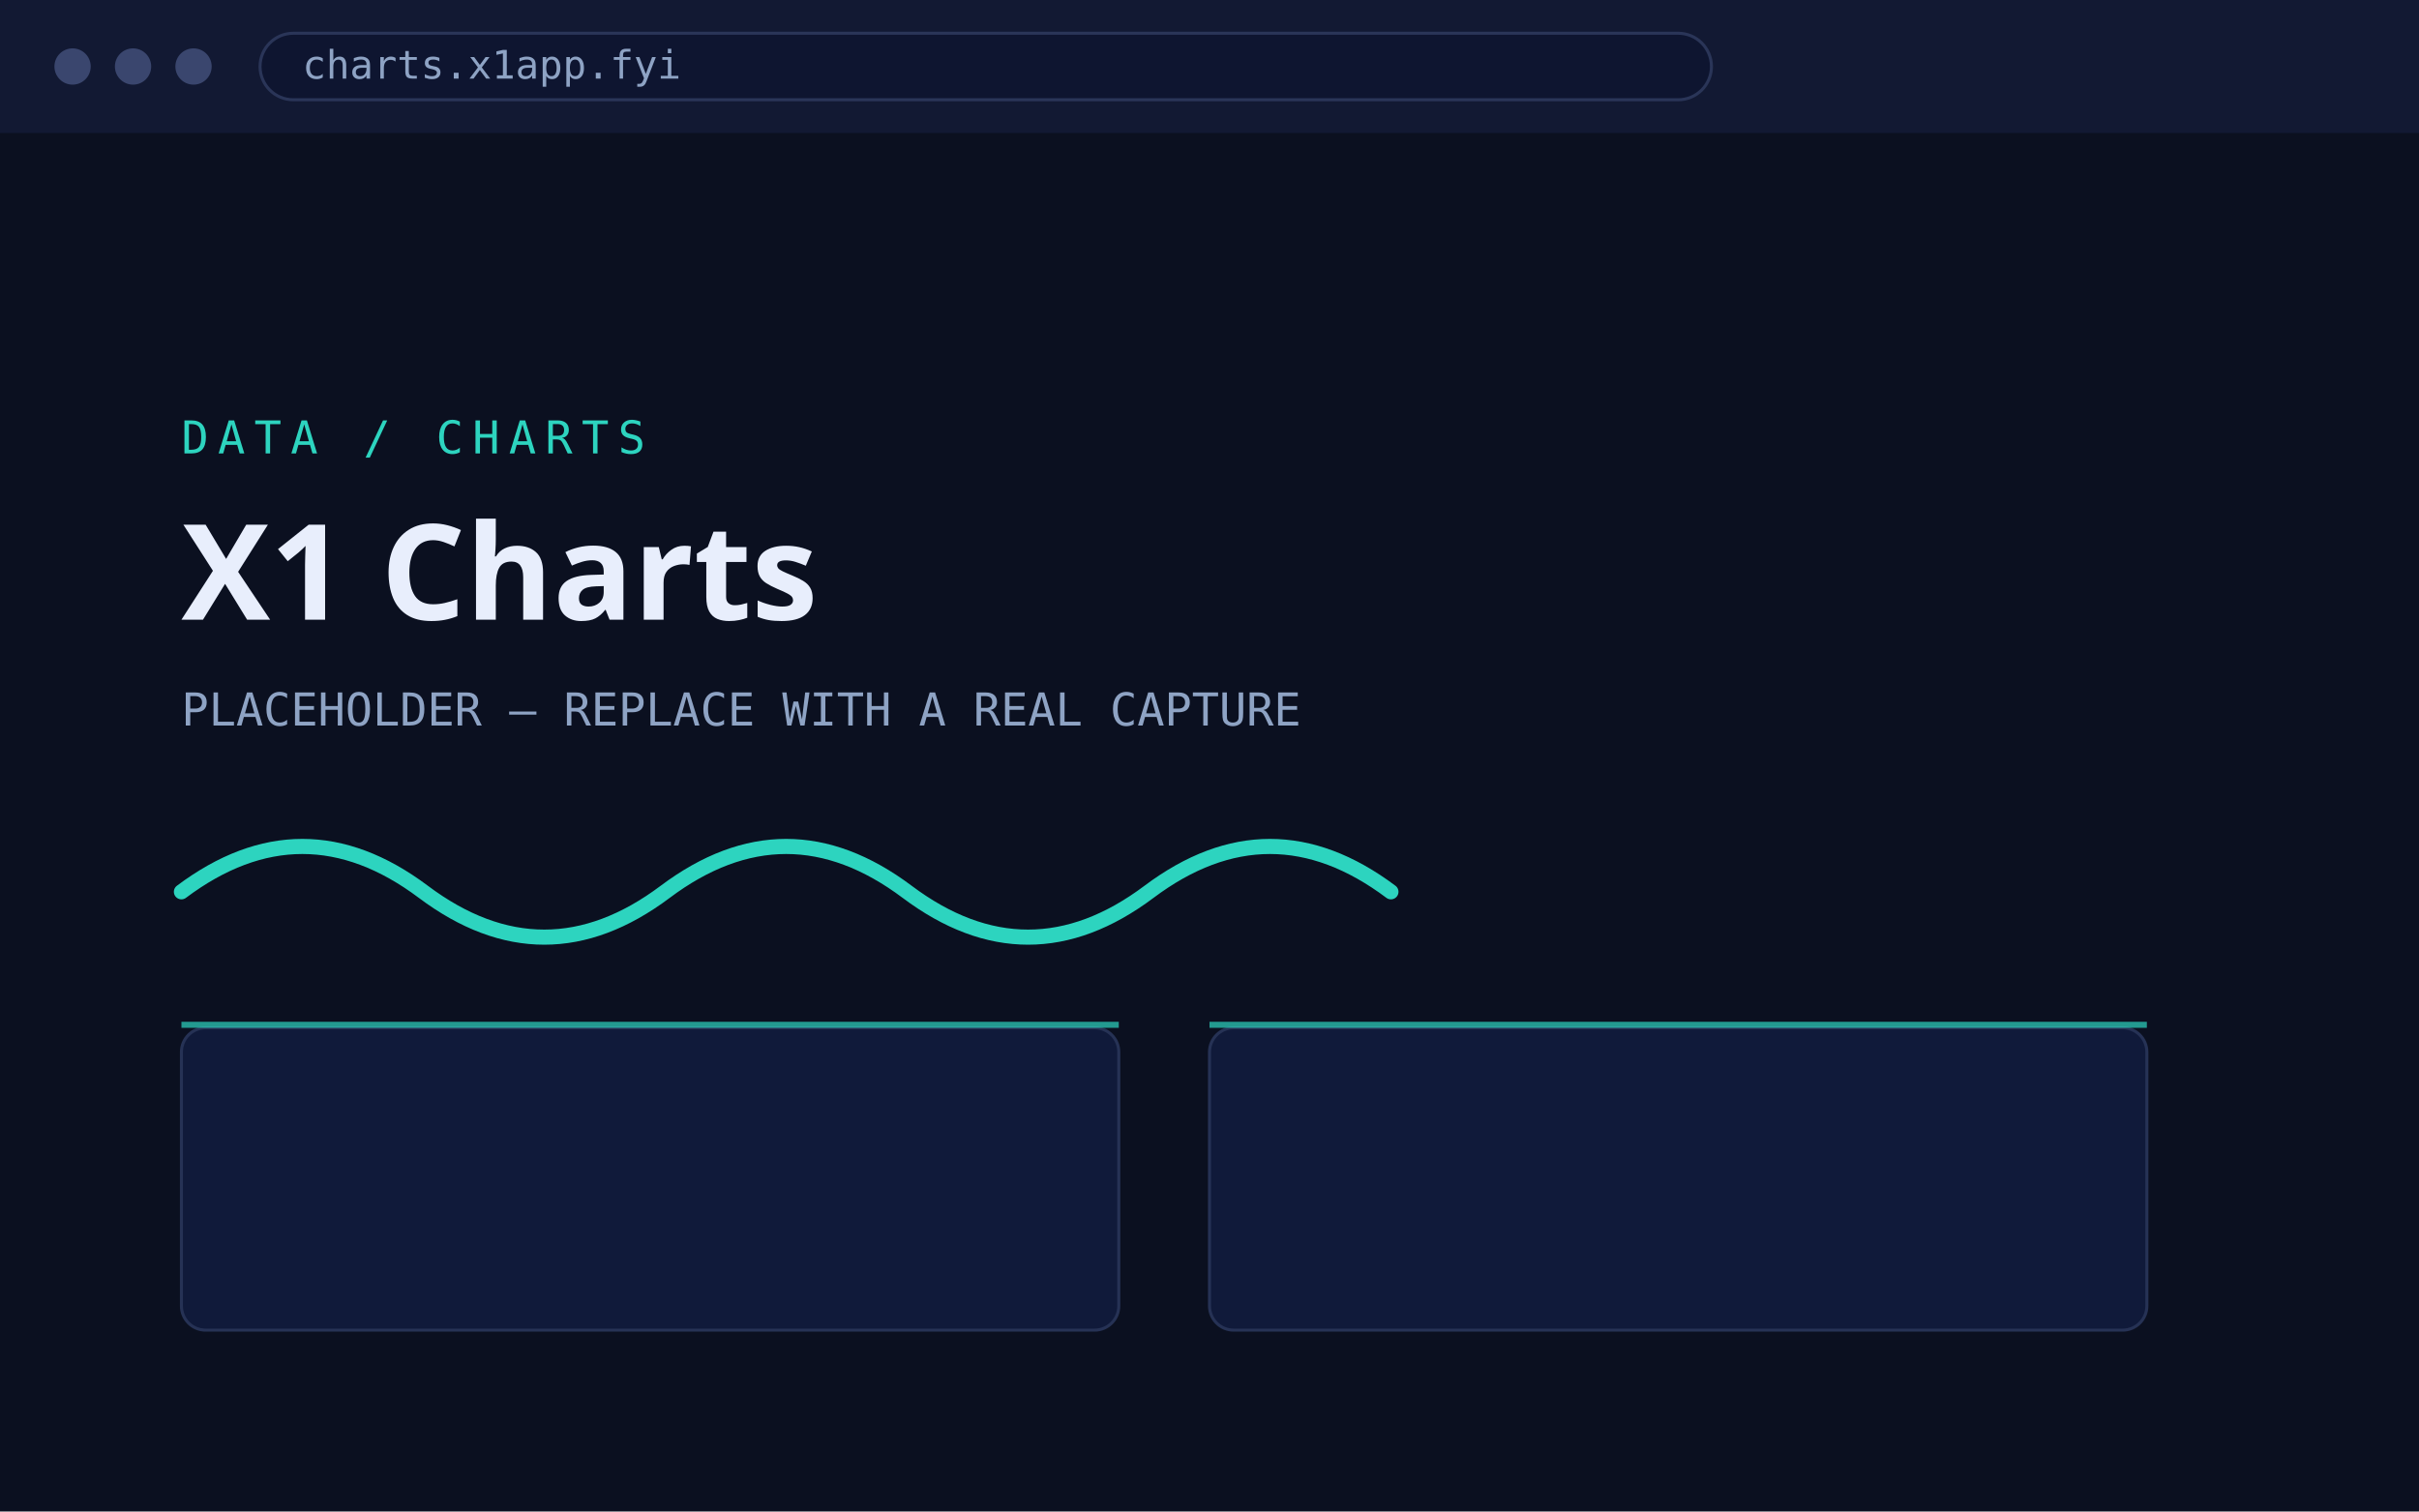
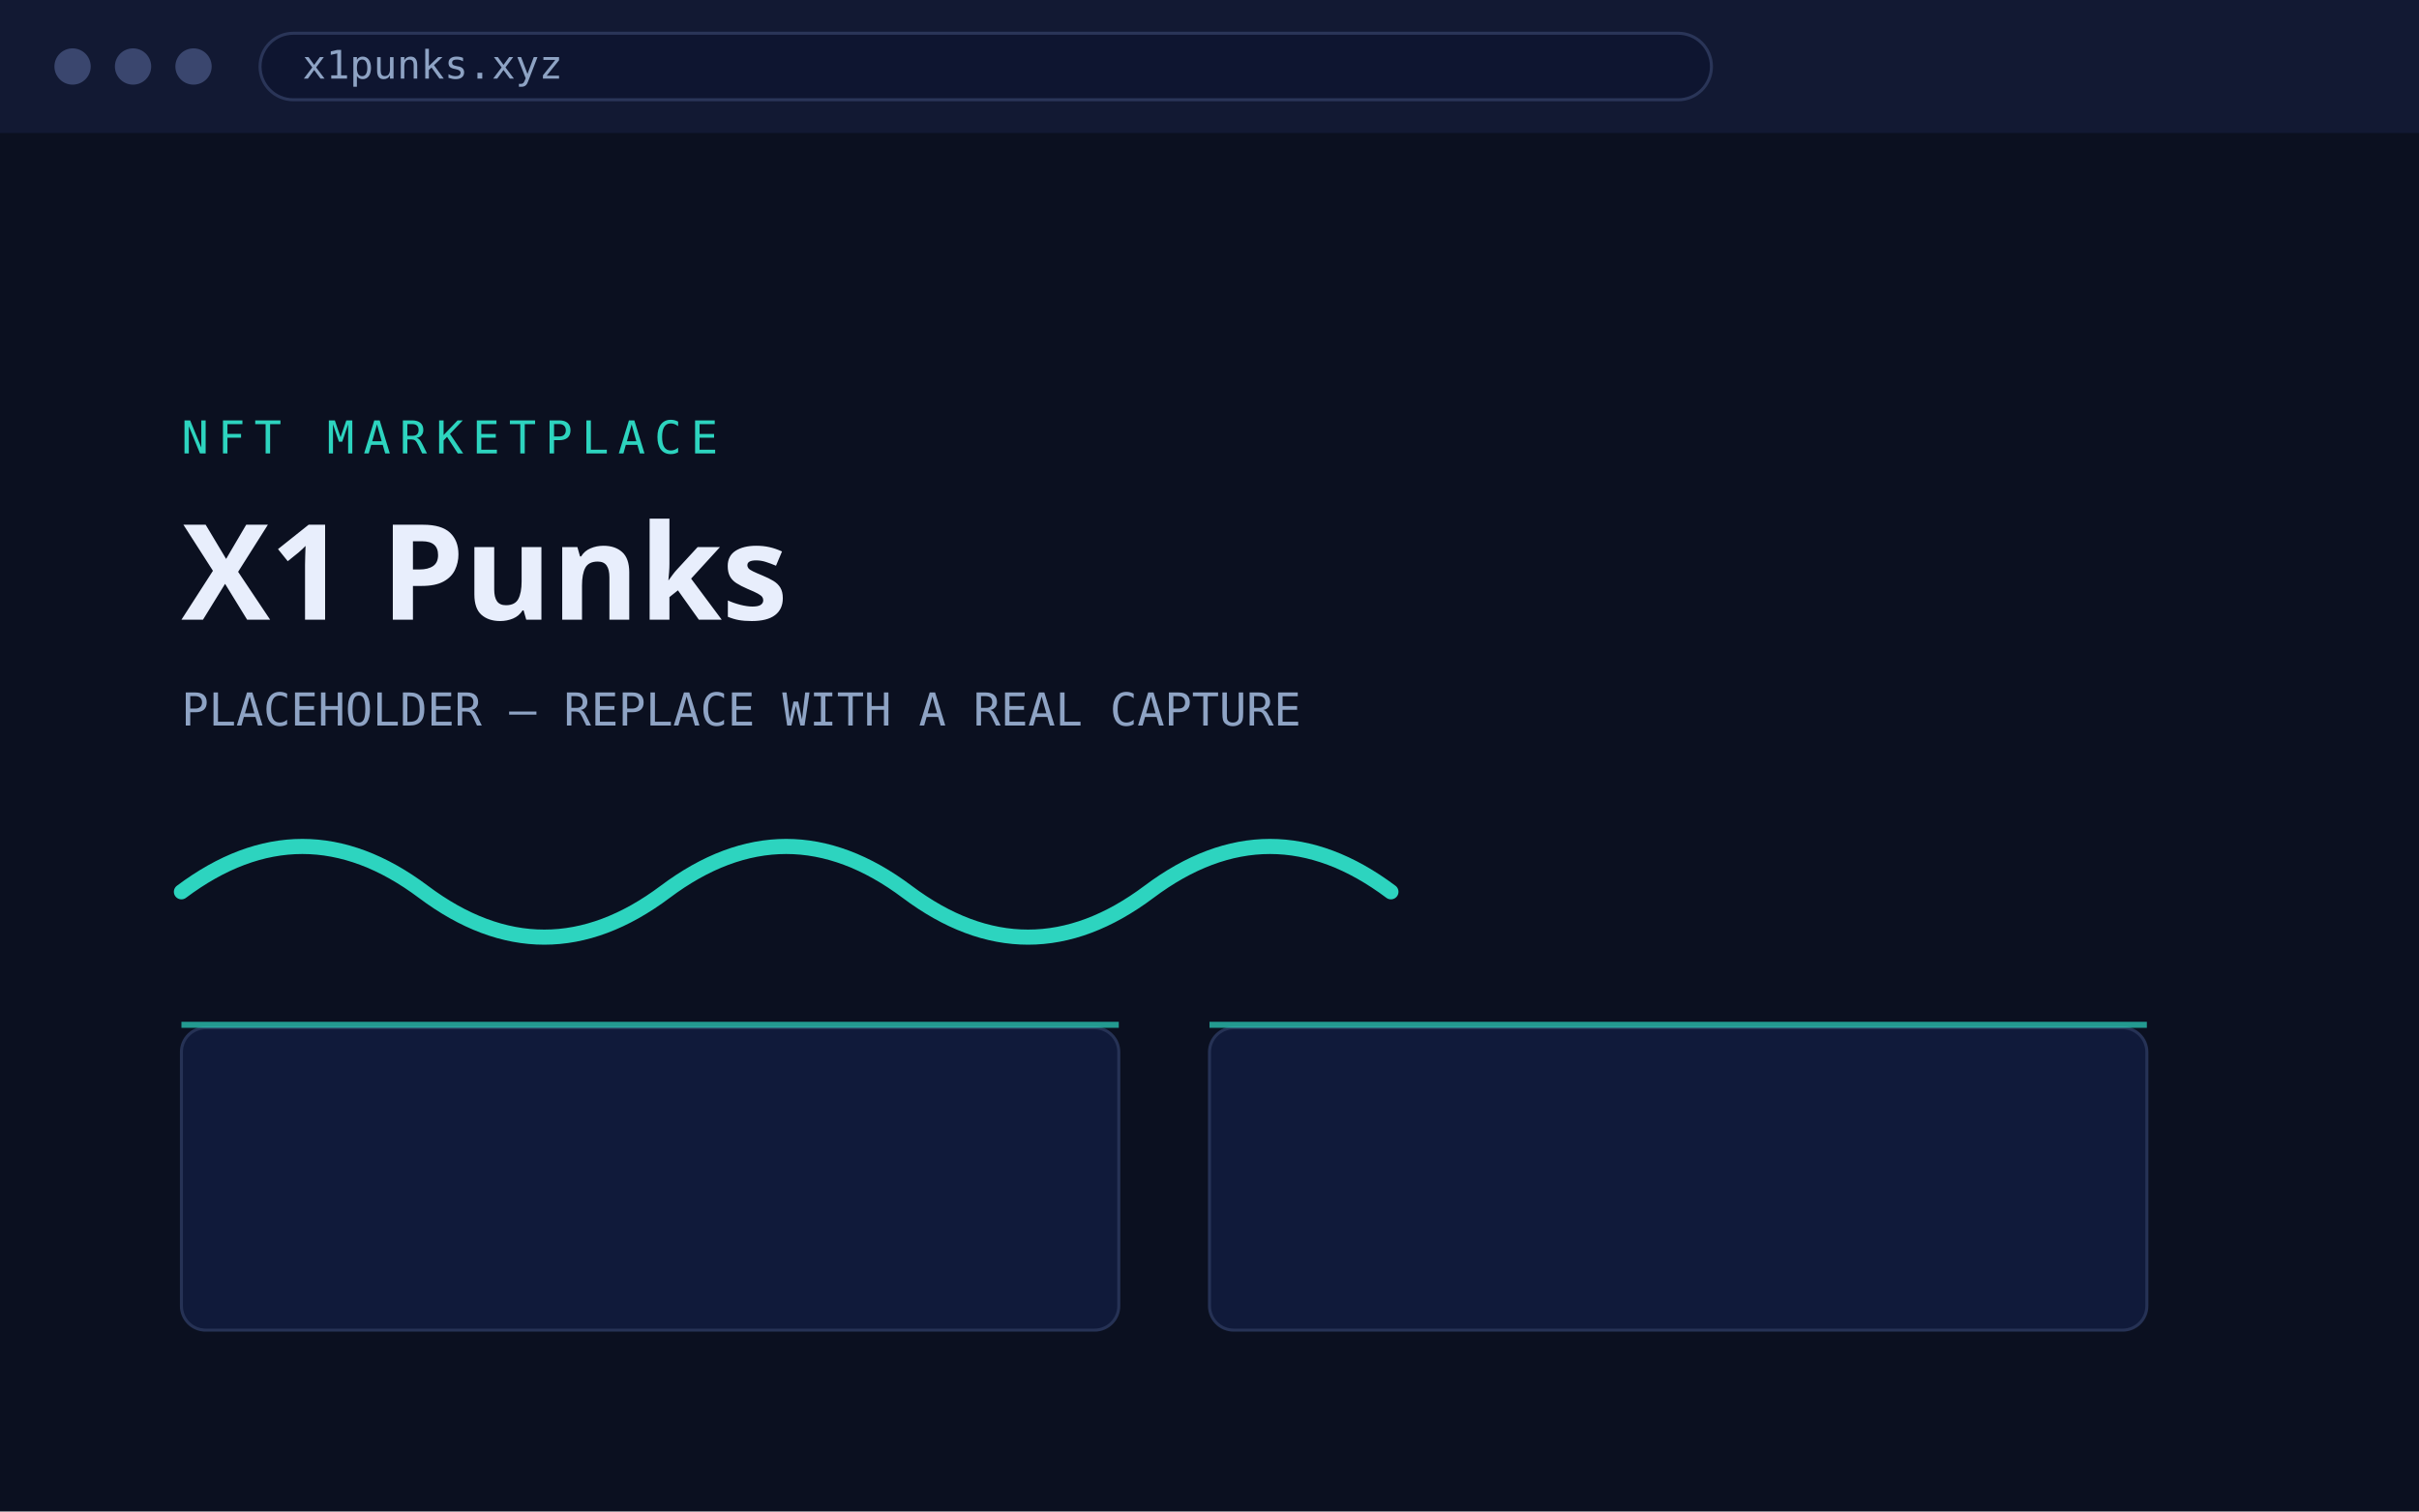
<svg xmlns="http://www.w3.org/2000/svg" viewBox="0 0 800 500">
  <rect width="800" height="500" fill="#0b1020" />
  <rect width="800" height="44" fill="#121933" />
  <circle cx="24" cy="22" r="6" fill="#3a466e" />
  <circle cx="44" cy="22" r="6" fill="#3a466e" />
  <circle cx="64" cy="22" r="6" fill="#3a466e" />
  <rect x="86" y="11" width="480" height="22" rx="11" fill="#0e1530" stroke="#2a3558" />
-   <text x="100" y="26" font-family="monospace" font-size="13" fill="#8ea3c4">charts.x1app.fyi</text>
-   <text x="60" y="150" font-family="monospace" font-size="15" letter-spacing="3" fill="#2dd4bf">DATA / CHARTS</text>
-   <text x="60" y="205" font-family="sans-serif" font-size="44" font-weight="bold" fill="#e8eefc">X1 Charts</text>
+   <text x="100" y="26" font-family="monospace" font-size="13" fill="#8ea3c4">x1punks.xyz</text>
+   <text x="60" y="150" font-family="monospace" font-size="15" letter-spacing="3" fill="#2dd4bf">NFT MARKETPLACE</text>
+   <text x="60" y="205" font-family="sans-serif" font-size="44" font-weight="bold" fill="#e8eefc">X1 Punks</text>
  <text x="60" y="240" font-family="monospace" font-size="15" fill="#8ea3c4">PLACEHOLDER — REPLACE WITH A REAL CAPTURE</text>
  <path d="M60 295 q 40 -30 80 0 t 80 0 t 80 0 t 80 0 t 80 0" stroke="#2dd4bf" stroke-width="5" fill="none" stroke-linecap="round" />
  <rect x="60" y="340" width="310" height="100" rx="8" fill="#101a3a" stroke="#263255" />
  <rect x="400" y="340" width="310" height="100" rx="8" fill="#101a3a" stroke="#263255" />
  <rect x="60" y="338" width="310" height="2" fill="#2dd4bf" opacity="0.7" />
  <rect x="400" y="338" width="310" height="2" fill="#2dd4bf" opacity="0.7" />
</svg>
